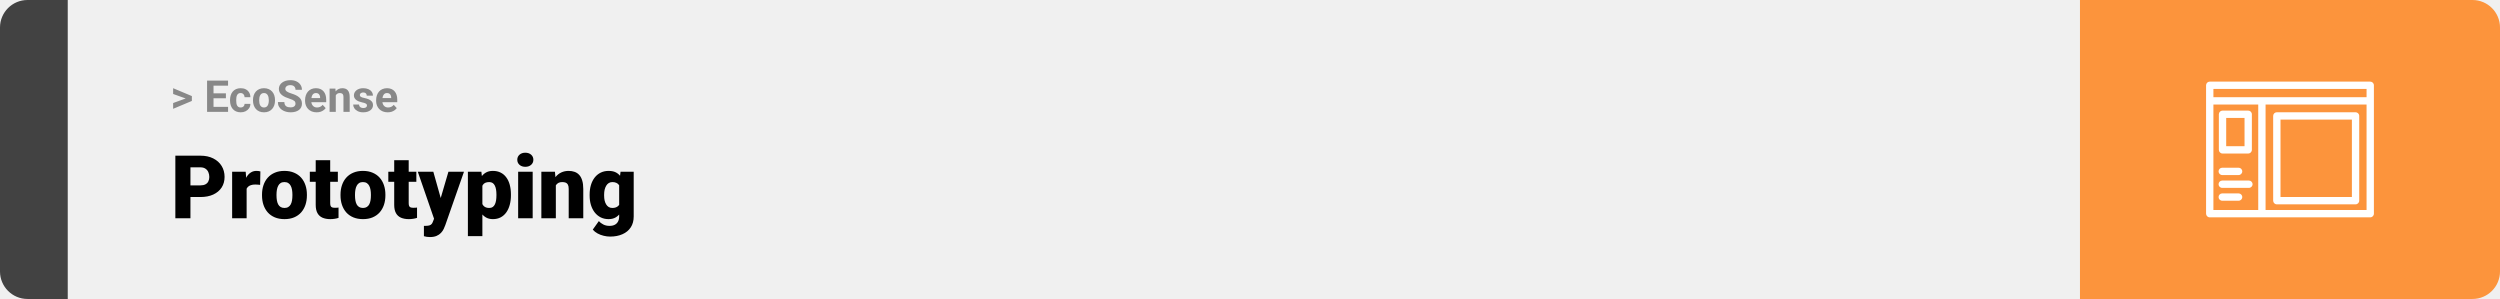
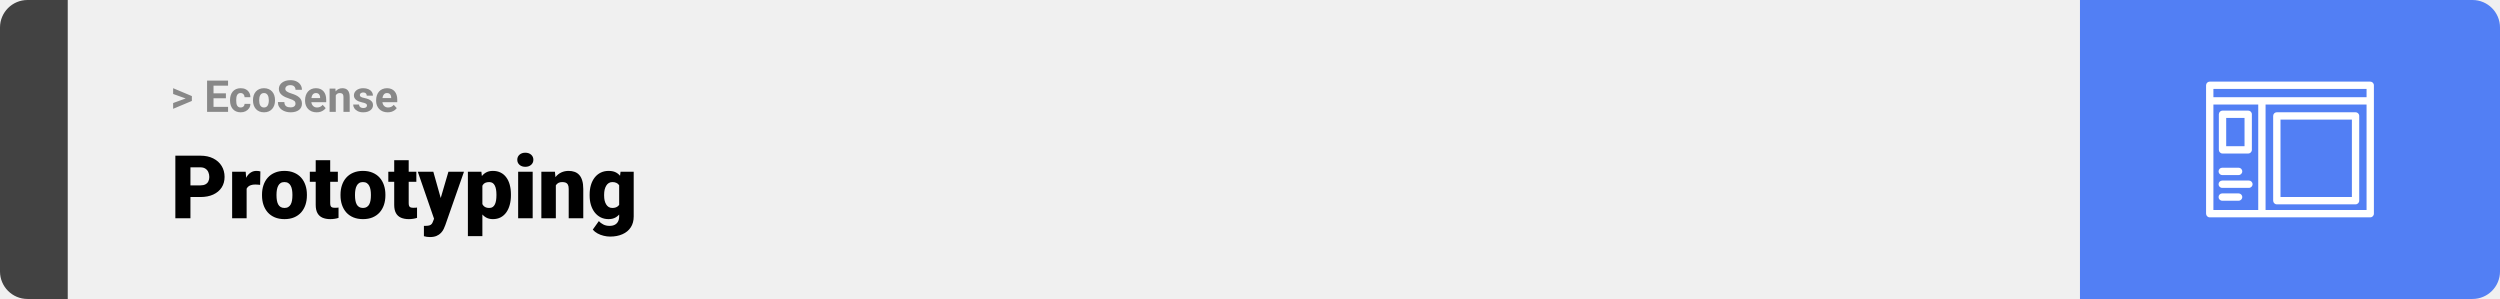
<svg xmlns="http://www.w3.org/2000/svg" width="1363" height="163" viewBox="0 0 1363 163" fill="none">
-   <path d="M0 15C0 6.716 6.716 0 15 0H37V163H15C6.716 163 0 156.284 0 148V15Z" fill="#424242" />
-   <rect width="1097" height="163" transform="translate(37)" fill="#F0F0F0" />
-   <path d="M101.906 53.922L94.394 51.238V48.086L104.602 52.375V54.637L101.906 53.922ZM94.394 56.172L101.918 53.43L104.602 52.785V55.035L94.394 59.324V56.172ZM124.348 58.258V61H115.266V58.258H124.348ZM116.414 43.938V61H112.898V43.938H116.414ZM123.164 50.887V53.559H115.266V50.887H123.164ZM124.336 43.938V46.691H115.266V43.938H124.336ZM131.191 58.598C131.605 58.598 131.973 58.52 132.293 58.363C132.613 58.199 132.863 57.973 133.043 57.684C133.23 57.387 133.328 57.039 133.336 56.641H136.512C136.504 57.531 136.266 58.324 135.797 59.02C135.328 59.707 134.699 60.25 133.91 60.648C133.121 61.039 132.238 61.234 131.262 61.234C130.277 61.234 129.418 61.07 128.684 60.742C127.957 60.414 127.352 59.961 126.867 59.383C126.383 58.797 126.02 58.117 125.777 57.344C125.535 56.562 125.414 55.727 125.414 54.836V54.496C125.414 53.598 125.535 52.762 125.777 51.988C126.02 51.207 126.383 50.527 126.867 49.949C127.352 49.363 127.957 48.906 128.684 48.578C129.41 48.25 130.262 48.086 131.238 48.086C132.277 48.086 133.188 48.285 133.969 48.684C134.758 49.082 135.375 49.652 135.82 50.395C136.273 51.129 136.504 52 136.512 53.008H133.336C133.328 52.586 133.238 52.203 133.066 51.859C132.902 51.516 132.66 51.242 132.34 51.039C132.027 50.828 131.641 50.723 131.18 50.723C130.688 50.723 130.285 50.828 129.973 51.039C129.66 51.242 129.418 51.523 129.246 51.883C129.074 52.234 128.953 52.637 128.883 53.09C128.82 53.535 128.789 54.004 128.789 54.496V54.836C128.789 55.328 128.82 55.801 128.883 56.254C128.945 56.707 129.062 57.109 129.234 57.461C129.414 57.812 129.66 58.09 129.973 58.293C130.285 58.496 130.691 58.598 131.191 58.598ZM137.93 54.789V54.543C137.93 53.613 138.062 52.758 138.328 51.977C138.594 51.188 138.98 50.504 139.488 49.926C139.996 49.348 140.621 48.898 141.363 48.578C142.105 48.25 142.957 48.086 143.918 48.086C144.879 48.086 145.734 48.25 146.484 48.578C147.234 48.898 147.863 49.348 148.371 49.926C148.887 50.504 149.277 51.188 149.543 51.977C149.809 52.758 149.941 53.613 149.941 54.543V54.789C149.941 55.711 149.809 56.566 149.543 57.355C149.277 58.137 148.887 58.82 148.371 59.406C147.863 59.984 147.238 60.434 146.496 60.754C145.754 61.074 144.902 61.234 143.941 61.234C142.98 61.234 142.125 61.074 141.375 60.754C140.633 60.434 140.004 59.984 139.488 59.406C138.98 58.82 138.594 58.137 138.328 57.355C138.062 56.566 137.93 55.711 137.93 54.789ZM141.305 54.543V54.789C141.305 55.32 141.352 55.816 141.445 56.277C141.539 56.738 141.688 57.145 141.891 57.496C142.102 57.84 142.375 58.109 142.711 58.305C143.047 58.5 143.457 58.598 143.941 58.598C144.41 58.598 144.812 58.5 145.148 58.305C145.484 58.109 145.754 57.84 145.957 57.496C146.16 57.145 146.309 56.738 146.402 56.277C146.504 55.816 146.555 55.32 146.555 54.789V54.543C146.555 54.027 146.504 53.543 146.402 53.09C146.309 52.629 146.156 52.223 145.945 51.871C145.742 51.512 145.473 51.23 145.137 51.027C144.801 50.824 144.395 50.723 143.918 50.723C143.441 50.723 143.035 50.824 142.699 51.027C142.371 51.23 142.102 51.512 141.891 51.871C141.688 52.223 141.539 52.629 141.445 53.09C141.352 53.543 141.305 54.027 141.305 54.543ZM161.109 56.535C161.109 56.23 161.062 55.957 160.969 55.715C160.883 55.465 160.719 55.238 160.477 55.035C160.234 54.824 159.895 54.617 159.457 54.414C159.02 54.211 158.453 54 157.758 53.781C156.984 53.531 156.25 53.25 155.555 52.938C154.867 52.625 154.258 52.262 153.727 51.848C153.203 51.426 152.789 50.938 152.484 50.383C152.188 49.828 152.039 49.184 152.039 48.449C152.039 47.738 152.195 47.094 152.508 46.516C152.82 45.93 153.258 45.43 153.82 45.016C154.383 44.594 155.047 44.27 155.812 44.043C156.586 43.816 157.434 43.703 158.355 43.703C159.613 43.703 160.711 43.93 161.648 44.383C162.586 44.836 163.312 45.457 163.828 46.246C164.352 47.035 164.613 47.938 164.613 48.953H161.121C161.121 48.453 161.016 48.016 160.805 47.641C160.602 47.258 160.289 46.957 159.867 46.738C159.453 46.52 158.93 46.41 158.297 46.41C157.688 46.41 157.18 46.504 156.773 46.691C156.367 46.871 156.062 47.117 155.859 47.43C155.656 47.734 155.555 48.078 155.555 48.461C155.555 48.75 155.625 49.012 155.766 49.246C155.914 49.48 156.133 49.699 156.422 49.902C156.711 50.105 157.066 50.297 157.488 50.477C157.91 50.656 158.398 50.832 158.953 51.004C159.883 51.285 160.699 51.602 161.402 51.953C162.113 52.305 162.707 52.699 163.184 53.137C163.66 53.574 164.02 54.07 164.262 54.625C164.504 55.18 164.625 55.809 164.625 56.512C164.625 57.254 164.48 57.918 164.191 58.504C163.902 59.09 163.484 59.586 162.938 59.992C162.391 60.398 161.738 60.707 160.98 60.918C160.223 61.129 159.375 61.234 158.438 61.234C157.594 61.234 156.762 61.125 155.941 60.906C155.121 60.68 154.375 60.34 153.703 59.887C153.039 59.434 152.508 58.855 152.109 58.152C151.711 57.449 151.512 56.617 151.512 55.656H155.039C155.039 56.188 155.121 56.637 155.285 57.004C155.449 57.371 155.68 57.668 155.977 57.895C156.281 58.121 156.641 58.285 157.055 58.387C157.477 58.488 157.938 58.539 158.438 58.539C159.047 58.539 159.547 58.453 159.938 58.281C160.336 58.109 160.629 57.871 160.816 57.566C161.012 57.262 161.109 56.918 161.109 56.535ZM172.641 61.234C171.656 61.234 170.773 61.078 169.992 60.766C169.211 60.445 168.547 60.004 168 59.441C167.461 58.879 167.047 58.227 166.758 57.484C166.469 56.734 166.324 55.938 166.324 55.094V54.625C166.324 53.664 166.461 52.785 166.734 51.988C167.008 51.191 167.398 50.5 167.906 49.914C168.422 49.328 169.047 48.879 169.781 48.566C170.516 48.246 171.344 48.086 172.266 48.086C173.164 48.086 173.961 48.234 174.656 48.531C175.352 48.828 175.934 49.25 176.402 49.797C176.879 50.344 177.238 51 177.48 51.766C177.723 52.523 177.844 53.367 177.844 54.297V55.703H167.766V53.453H174.527V53.195C174.527 52.727 174.441 52.309 174.27 51.941C174.105 51.566 173.855 51.27 173.52 51.051C173.184 50.832 172.754 50.723 172.23 50.723C171.785 50.723 171.402 50.82 171.082 51.016C170.762 51.211 170.5 51.484 170.297 51.836C170.102 52.188 169.953 52.602 169.852 53.078C169.758 53.547 169.711 54.062 169.711 54.625V55.094C169.711 55.602 169.781 56.07 169.922 56.5C170.07 56.93 170.277 57.301 170.543 57.613C170.816 57.926 171.145 58.168 171.527 58.34C171.918 58.512 172.359 58.598 172.852 58.598C173.461 58.598 174.027 58.48 174.551 58.246C175.082 58.004 175.539 57.641 175.922 57.156L177.562 58.938C177.297 59.32 176.934 59.688 176.473 60.039C176.02 60.391 175.473 60.68 174.832 60.906C174.191 61.125 173.461 61.234 172.641 61.234ZM183.07 51.027V61H179.695V48.32H182.859L183.07 51.027ZM182.578 54.215H181.664C181.664 53.277 181.785 52.434 182.027 51.684C182.27 50.926 182.609 50.281 183.047 49.75C183.484 49.211 184.004 48.801 184.605 48.52C185.215 48.23 185.895 48.086 186.645 48.086C187.238 48.086 187.781 48.172 188.273 48.344C188.766 48.516 189.188 48.789 189.539 49.164C189.898 49.539 190.172 50.035 190.359 50.652C190.555 51.27 190.652 52.023 190.652 52.914V61H187.254V52.902C187.254 52.34 187.176 51.902 187.02 51.59C186.863 51.277 186.633 51.059 186.328 50.934C186.031 50.801 185.664 50.734 185.227 50.734C184.773 50.734 184.379 50.824 184.043 51.004C183.715 51.184 183.441 51.434 183.223 51.754C183.012 52.066 182.852 52.434 182.742 52.855C182.633 53.277 182.578 53.73 182.578 54.215ZM200.074 57.496C200.074 57.254 200.004 57.035 199.863 56.84C199.723 56.645 199.461 56.465 199.078 56.301C198.703 56.129 198.16 55.973 197.449 55.832C196.809 55.691 196.211 55.516 195.656 55.305C195.109 55.086 194.633 54.824 194.227 54.52C193.828 54.215 193.516 53.855 193.289 53.441C193.062 53.02 192.949 52.539 192.949 52C192.949 51.469 193.062 50.969 193.289 50.5C193.523 50.031 193.855 49.617 194.285 49.258C194.723 48.891 195.254 48.605 195.879 48.402C196.512 48.191 197.223 48.086 198.012 48.086C199.113 48.086 200.059 48.262 200.848 48.613C201.645 48.965 202.254 49.449 202.676 50.066C203.105 50.676 203.32 51.371 203.32 52.152H199.945C199.945 51.824 199.875 51.531 199.734 51.273C199.602 51.008 199.391 50.801 199.102 50.652C198.82 50.496 198.453 50.418 198 50.418C197.625 50.418 197.301 50.484 197.027 50.617C196.754 50.742 196.543 50.914 196.395 51.133C196.254 51.344 196.184 51.578 196.184 51.836C196.184 52.031 196.223 52.207 196.301 52.363C196.387 52.512 196.523 52.648 196.711 52.773C196.898 52.898 197.141 53.016 197.438 53.125C197.742 53.227 198.117 53.32 198.562 53.406C199.477 53.594 200.293 53.84 201.012 54.145C201.73 54.441 202.301 54.848 202.723 55.363C203.145 55.871 203.355 56.539 203.355 57.367C203.355 57.93 203.23 58.445 202.98 58.914C202.73 59.383 202.371 59.793 201.902 60.145C201.434 60.488 200.871 60.758 200.215 60.953C199.566 61.141 198.836 61.234 198.023 61.234C196.844 61.234 195.844 61.023 195.023 60.602C194.211 60.18 193.594 59.645 193.172 58.996C192.758 58.34 192.551 57.668 192.551 56.98H195.75C195.766 57.441 195.883 57.812 196.102 58.094C196.328 58.375 196.613 58.578 196.957 58.703C197.309 58.828 197.688 58.891 198.094 58.891C198.531 58.891 198.895 58.832 199.184 58.715C199.473 58.59 199.691 58.426 199.84 58.223C199.996 58.012 200.074 57.77 200.074 57.496ZM211.383 61.234C210.398 61.234 209.516 61.078 208.734 60.766C207.953 60.445 207.289 60.004 206.742 59.441C206.203 58.879 205.789 58.227 205.5 57.484C205.211 56.734 205.066 55.938 205.066 55.094V54.625C205.066 53.664 205.203 52.785 205.477 51.988C205.75 51.191 206.141 50.5 206.648 49.914C207.164 49.328 207.789 48.879 208.523 48.566C209.258 48.246 210.086 48.086 211.008 48.086C211.906 48.086 212.703 48.234 213.398 48.531C214.094 48.828 214.676 49.25 215.145 49.797C215.621 50.344 215.98 51 216.223 51.766C216.465 52.523 216.586 53.367 216.586 54.297V55.703H206.508V53.453H213.27V53.195C213.27 52.727 213.184 52.309 213.012 51.941C212.848 51.566 212.598 51.27 212.262 51.051C211.926 50.832 211.496 50.723 210.973 50.723C210.527 50.723 210.145 50.82 209.824 51.016C209.504 51.211 209.242 51.484 209.039 51.836C208.844 52.188 208.695 52.602 208.594 53.078C208.5 53.547 208.453 54.062 208.453 54.625V55.094C208.453 55.602 208.523 56.07 208.664 56.5C208.812 56.93 209.02 57.301 209.285 57.613C209.559 57.926 209.887 58.168 210.27 58.34C210.66 58.512 211.102 58.598 211.594 58.598C212.203 58.598 212.77 58.48 213.293 58.246C213.824 58.004 214.281 57.641 214.664 57.156L216.305 58.938C216.039 59.32 215.676 59.688 215.215 60.039C214.762 60.391 214.215 60.68 213.574 60.906C212.934 61.125 212.203 61.234 211.383 61.234Z" fill="#888888" />
-   <path d="M109.219 107.422H100.734V101.07H109.219C110.375 101.07 111.312 100.875 112.031 100.484C112.75 100.094 113.273 99.555 113.602 98.867C113.945 98.164 114.117 97.375 114.117 96.5C114.117 95.562 113.945 94.695 113.602 93.898C113.273 93.102 112.75 92.461 112.031 91.977C111.312 91.477 110.375 91.227 109.219 91.227H103.828V119H95.602V84.875H109.219C111.953 84.875 114.305 85.375 116.273 86.375C118.258 87.375 119.781 88.75 120.844 90.5C121.906 92.234 122.438 94.219 122.438 96.453C122.438 98.656 121.906 100.578 120.844 102.219C119.781 103.859 118.258 105.141 116.273 106.062C114.305 106.969 111.953 107.422 109.219 107.422ZM134.461 99.922V119H126.562V93.641H133.945L134.461 99.922ZM141.961 93.453L141.82 100.789C141.508 100.758 141.086 100.719 140.555 100.672C140.023 100.625 139.578 100.602 139.219 100.602C138.297 100.602 137.5 100.711 136.828 100.93C136.172 101.133 135.625 101.445 135.188 101.867C134.766 102.273 134.453 102.789 134.25 103.414C134.062 104.039 133.977 104.766 133.992 105.594L132.562 104.656C132.562 102.953 132.727 101.406 133.055 100.016C133.398 98.609 133.883 97.398 134.508 96.383C135.133 95.352 135.891 94.562 136.781 94.016C137.672 93.453 138.672 93.172 139.781 93.172C140.172 93.172 140.555 93.195 140.93 93.242C141.32 93.289 141.664 93.359 141.961 93.453ZM142.852 106.578V106.086C142.852 104.227 143.117 102.516 143.648 100.953C144.18 99.375 144.961 98.008 145.992 96.852C147.023 95.695 148.297 94.797 149.812 94.156C151.328 93.5 153.078 93.172 155.062 93.172C157.062 93.172 158.82 93.5 160.336 94.156C161.867 94.797 163.148 95.695 164.18 96.852C165.211 98.008 165.992 99.375 166.523 100.953C167.055 102.516 167.32 104.227 167.32 106.086V106.578C167.32 108.422 167.055 110.133 166.523 111.711C165.992 113.273 165.211 114.641 164.18 115.812C163.148 116.969 161.875 117.867 160.359 118.508C158.844 119.148 157.094 119.469 155.109 119.469C153.125 119.469 151.367 119.148 149.836 118.508C148.305 117.867 147.023 116.969 145.992 115.812C144.961 114.641 144.18 113.273 143.648 111.711C143.117 110.133 142.852 108.422 142.852 106.578ZM150.75 106.086V106.578C150.75 107.531 150.82 108.422 150.961 109.25C151.102 110.078 151.336 110.805 151.664 111.43C151.992 112.039 152.438 112.516 153 112.859C153.562 113.203 154.266 113.375 155.109 113.375C155.938 113.375 156.625 113.203 157.172 112.859C157.734 112.516 158.18 112.039 158.508 111.43C158.836 110.805 159.07 110.078 159.211 109.25C159.352 108.422 159.422 107.531 159.422 106.578V106.086C159.422 105.164 159.352 104.297 159.211 103.484C159.07 102.656 158.836 101.93 158.508 101.305C158.18 100.664 157.734 100.164 157.172 99.805C156.609 99.445 155.906 99.266 155.062 99.266C154.234 99.266 153.539 99.445 152.977 99.805C152.43 100.164 151.992 100.664 151.664 101.305C151.336 101.93 151.102 102.656 150.961 103.484C150.82 104.297 150.75 105.164 150.75 106.086ZM184.195 93.641V99.125H168.914V93.641H184.195ZM172.125 87.336H180.023V110.727C180.023 111.398 180.102 111.922 180.258 112.297C180.414 112.656 180.68 112.914 181.055 113.07C181.445 113.211 181.961 113.281 182.602 113.281C183.055 113.281 183.43 113.273 183.727 113.258C184.023 113.227 184.305 113.188 184.57 113.141V118.789C183.898 119.008 183.195 119.172 182.461 119.281C181.727 119.406 180.945 119.469 180.117 119.469C178.43 119.469 176.984 119.203 175.781 118.672C174.594 118.141 173.688 117.305 173.062 116.164C172.438 115.023 172.125 113.539 172.125 111.711V87.336ZM185.648 106.578V106.086C185.648 104.227 185.914 102.516 186.445 100.953C186.977 99.375 187.758 98.008 188.789 96.852C189.82 95.695 191.094 94.797 192.609 94.156C194.125 93.5 195.875 93.172 197.859 93.172C199.859 93.172 201.617 93.5 203.133 94.156C204.664 94.797 205.945 95.695 206.977 96.852C208.008 98.008 208.789 99.375 209.32 100.953C209.852 102.516 210.117 104.227 210.117 106.086V106.578C210.117 108.422 209.852 110.133 209.32 111.711C208.789 113.273 208.008 114.641 206.977 115.812C205.945 116.969 204.672 117.867 203.156 118.508C201.641 119.148 199.891 119.469 197.906 119.469C195.922 119.469 194.164 119.148 192.633 118.508C191.102 117.867 189.82 116.969 188.789 115.812C187.758 114.641 186.977 113.273 186.445 111.711C185.914 110.133 185.648 108.422 185.648 106.578ZM193.547 106.086V106.578C193.547 107.531 193.617 108.422 193.758 109.25C193.898 110.078 194.133 110.805 194.461 111.43C194.789 112.039 195.234 112.516 195.797 112.859C196.359 113.203 197.062 113.375 197.906 113.375C198.734 113.375 199.422 113.203 199.969 112.859C200.531 112.516 200.977 112.039 201.305 111.43C201.633 110.805 201.867 110.078 202.008 109.25C202.148 108.422 202.219 107.531 202.219 106.578V106.086C202.219 105.164 202.148 104.297 202.008 103.484C201.867 102.656 201.633 101.93 201.305 101.305C200.977 100.664 200.531 100.164 199.969 99.805C199.406 99.445 198.703 99.266 197.859 99.266C197.031 99.266 196.336 99.445 195.773 99.805C195.227 100.164 194.789 100.664 194.461 101.305C194.133 101.93 193.898 102.656 193.758 103.484C193.617 104.297 193.547 105.164 193.547 106.086ZM226.992 93.641V99.125H211.711V93.641H226.992ZM214.922 87.336H222.82V110.727C222.82 111.398 222.898 111.922 223.055 112.297C223.211 112.656 223.477 112.914 223.852 113.07C224.242 113.211 224.758 113.281 225.398 113.281C225.852 113.281 226.227 113.273 226.523 113.258C226.82 113.227 227.102 113.188 227.367 113.141V118.789C226.695 119.008 225.992 119.172 225.258 119.281C224.523 119.406 223.742 119.469 222.914 119.469C221.227 119.469 219.781 119.203 218.578 118.672C217.391 118.141 216.484 117.305 215.859 116.164C215.234 115.023 214.922 113.539 214.922 111.711V87.336ZM237.914 116.023L244.477 93.641H252.961L242.766 122.773C242.547 123.414 242.258 124.102 241.898 124.836C241.539 125.586 241.047 126.297 240.422 126.969C239.797 127.641 238.992 128.188 238.008 128.609C237.039 129.031 235.836 129.242 234.398 129.242C233.633 129.242 233.07 129.203 232.711 129.125C232.367 129.062 231.836 128.945 231.117 128.773V123.125C231.32 123.125 231.492 123.125 231.633 123.125C231.789 123.125 231.961 123.125 232.148 123.125C232.992 123.125 233.664 123.039 234.164 122.867C234.68 122.695 235.07 122.445 235.336 122.117C235.617 121.789 235.836 121.391 235.992 120.922L237.914 116.023ZM236.25 93.641L241.242 111.383L242.109 119.75H236.812L227.789 93.641H236.25ZM262.992 98.516V128.75H255.094V93.641H262.453L262.992 98.516ZM278.555 106.016V106.508C278.555 108.352 278.344 110.062 277.922 111.641C277.5 113.219 276.875 114.594 276.047 115.766C275.219 116.938 274.188 117.852 272.953 118.508C271.734 119.148 270.32 119.469 268.711 119.469C267.195 119.469 265.891 119.133 264.797 118.461C263.703 117.789 262.789 116.859 262.055 115.672C261.32 114.484 260.727 113.125 260.273 111.594C259.82 110.062 259.461 108.445 259.195 106.742V106.109C259.461 104.281 259.82 102.586 260.273 101.023C260.727 99.445 261.32 98.07 262.055 96.898C262.789 95.727 263.695 94.812 264.773 94.156C265.867 93.5 267.172 93.172 268.688 93.172C270.297 93.172 271.711 93.477 272.93 94.086C274.164 94.695 275.195 95.57 276.023 96.711C276.867 97.836 277.5 99.188 277.922 100.766C278.344 102.344 278.555 104.094 278.555 106.016ZM270.656 106.508V106.016C270.656 105.031 270.586 104.133 270.445 103.32C270.305 102.492 270.078 101.773 269.766 101.164C269.469 100.555 269.07 100.086 268.57 99.758C268.07 99.43 267.453 99.266 266.719 99.266C265.875 99.266 265.164 99.398 264.586 99.664C264.023 99.914 263.57 100.305 263.227 100.836C262.898 101.352 262.664 102 262.523 102.781C262.398 103.547 262.344 104.445 262.359 105.477V107.398C262.328 108.586 262.445 109.633 262.711 110.539C262.977 111.43 263.438 112.125 264.094 112.625C264.75 113.125 265.641 113.375 266.766 113.375C267.516 113.375 268.141 113.203 268.641 112.859C269.141 112.5 269.539 112.008 269.836 111.383C270.133 110.742 270.344 110.008 270.469 109.18C270.594 108.352 270.656 107.461 270.656 106.508ZM290.414 93.641V119H282.492V93.641H290.414ZM282.023 87.102C282.023 85.977 282.43 85.055 283.242 84.336C284.055 83.617 285.109 83.258 286.406 83.258C287.703 83.258 288.758 83.617 289.57 84.336C290.383 85.055 290.789 85.977 290.789 87.102C290.789 88.227 290.383 89.148 289.57 89.867C288.758 90.586 287.703 90.945 286.406 90.945C285.109 90.945 284.055 90.586 283.242 89.867C282.43 89.148 282.023 88.227 282.023 87.102ZM303.047 99.055V119H295.148V93.641H302.555L303.047 99.055ZM302.109 105.453L300.258 105.5C300.258 103.562 300.492 101.836 300.961 100.32C301.43 98.789 302.094 97.492 302.953 96.43C303.812 95.367 304.836 94.562 306.023 94.016C307.227 93.453 308.562 93.172 310.031 93.172C311.203 93.172 312.273 93.344 313.242 93.688C314.227 94.031 315.07 94.586 315.773 95.352C316.492 96.117 317.039 97.133 317.414 98.398C317.805 99.648 318 101.195 318 103.039V119H310.055V103.016C310.055 102 309.914 101.227 309.633 100.695C309.352 100.148 308.945 99.773 308.414 99.57C307.883 99.367 307.234 99.266 306.469 99.266C305.656 99.266 304.969 99.422 304.406 99.734C303.844 100.047 303.391 100.484 303.047 101.047C302.719 101.594 302.477 102.242 302.32 102.992C302.18 103.742 302.109 104.562 302.109 105.453ZM338.32 93.641H345.492V118.016C345.492 120.359 344.953 122.344 343.875 123.969C342.797 125.609 341.289 126.852 339.352 127.695C337.43 128.555 335.18 128.984 332.602 128.984C331.461 128.984 330.297 128.836 329.109 128.539C327.922 128.258 326.812 127.836 325.781 127.273C324.75 126.711 323.883 126.016 323.18 125.188L326.484 120.547C327.125 121.266 327.93 121.875 328.898 122.375C329.867 122.891 331.008 123.148 332.32 123.148C333.461 123.148 334.414 122.945 335.18 122.539C335.961 122.133 336.555 121.539 336.961 120.758C337.367 119.992 337.57 119.062 337.57 117.969V99.641L338.32 93.641ZM321.469 106.625V106.133C321.469 104.211 321.703 102.461 322.172 100.883C322.656 99.289 323.344 97.922 324.234 96.781C325.141 95.625 326.234 94.734 327.516 94.109C328.797 93.484 330.242 93.172 331.852 93.172C333.586 93.172 335.008 93.508 336.117 94.18C337.242 94.836 338.141 95.758 338.812 96.945C339.5 98.133 340.031 99.523 340.406 101.117C340.797 102.695 341.125 104.398 341.391 106.227V106.812C341.125 108.531 340.758 110.156 340.289 111.688C339.836 113.203 339.242 114.547 338.508 115.719C337.773 116.891 336.852 117.812 335.742 118.484C334.648 119.141 333.336 119.469 331.805 119.469C330.211 119.469 328.773 119.148 327.492 118.508C326.227 117.867 325.141 116.969 324.234 115.812C323.344 114.656 322.656 113.297 322.172 111.734C321.703 110.172 321.469 108.469 321.469 106.625ZM329.367 106.133V106.625C329.367 107.578 329.453 108.461 329.625 109.273C329.812 110.086 330.094 110.805 330.469 111.43C330.844 112.039 331.305 112.516 331.852 112.859C332.414 113.203 333.07 113.375 333.82 113.375C334.961 113.375 335.883 113.133 336.586 112.648C337.289 112.164 337.797 111.477 338.109 110.586C338.422 109.695 338.555 108.648 338.508 107.445V105.594C338.539 104.562 338.469 103.656 338.297 102.875C338.125 102.078 337.852 101.414 337.477 100.883C337.117 100.352 336.633 99.953 336.023 99.688C335.43 99.406 334.711 99.266 333.867 99.266C333.133 99.266 332.484 99.438 331.922 99.781C331.359 100.125 330.891 100.609 330.516 101.234C330.141 101.844 329.852 102.57 329.648 103.414C329.461 104.242 329.367 105.148 329.367 106.133Z" fill="black" />
-   <path d="M1134 0H1348C1356.28 0 1363 6.716 1363 15V148C1363 156.284 1356.28 163 1348 163H1134V0Z" fill="#FC943C" />
-   <path fill-rule="evenodd" clip-rule="evenodd" d="M1202.75 46.502C1202.75 45.397 1203.65 44.502 1204.75 44.502H1292.25C1293.35 44.502 1294.25 45.397 1294.25 46.502V116.498C1294.25 117.603 1293.35 118.498 1292.25 118.498H1204.75C1203.65 118.498 1202.75 117.603 1202.75 116.498V46.502ZM1206.75 48.502V52.996H1290.25V48.502H1206.75ZM1290.25 56.996H1235.19V114.498H1290.25V56.996ZM1231.19 114.498V56.996H1206.75V114.498H1231.19Z" fill="white" />
-   <path fill-rule="evenodd" clip-rule="evenodd" d="M1209.72 62.302C1209.72 61.198 1210.62 60.302 1211.72 60.302H1225.72C1226.83 60.302 1227.72 61.198 1227.72 62.302V81.697C1227.72 82.802 1226.83 83.697 1225.72 83.697H1211.72C1210.62 83.697 1209.72 82.802 1209.72 81.697V62.302ZM1213.72 64.302V79.697H1223.72V64.302H1213.72ZM1239.33 63.198C1239.33 62.094 1240.22 61.198 1241.33 61.198H1284.25C1285.36 61.198 1286.25 62.094 1286.25 63.198V109.407C1286.25 110.511 1285.36 111.407 1284.25 111.407H1241.33C1240.22 111.407 1239.33 110.511 1239.33 109.407V63.198ZM1243.33 65.198V107.407H1282.25V65.198H1243.33ZM1209.56 93.438C1209.56 92.334 1210.46 91.438 1211.56 91.438H1220.48C1221.59 91.438 1222.48 92.334 1222.48 93.438C1222.48 94.543 1221.59 95.438 1220.48 95.438H1211.56C1210.46 95.438 1209.56 94.543 1209.56 93.438ZM1209.56 100.438C1209.56 99.334 1210.46 98.438 1211.56 98.438H1226.1C1227.21 98.438 1228.1 99.334 1228.1 100.438C1228.1 101.543 1227.21 102.438 1226.1 102.438H1211.56C1210.46 102.438 1209.56 101.543 1209.56 100.438ZM1209.56 107.438C1209.56 106.334 1210.46 105.438 1211.56 105.438H1220.48C1221.59 105.438 1222.48 106.334 1222.48 107.438C1222.48 108.543 1221.59 109.438 1220.48 109.438H1211.56C1210.46 109.438 1209.56 108.543 1209.56 107.438Z" fill="white" />
+   <g clip-path="url(#clip0_151_303)">
+     <path d="M0 15C0 6.716 6.716 0 15 0H37V163H15C6.716 163 0 156.284 0 148V15Z" fill="#424242" />
+     <path d="M1134 0H37V163H1134V0Z" fill="#F0F0F0" />
+     <path d="M101.906 53.922L94.394 51.238V48.086L104.602 52.375V54.637L101.906 53.922ZM94.394 56.172L101.918 53.43L104.602 52.785V55.035L94.394 59.324V56.172ZM124.348 58.258V61H115.266V58.258H124.348ZM116.414 43.938V61H112.898V43.938H116.414ZM123.164 50.887V53.559H115.266V50.887H123.164ZM124.336 43.938V46.691H115.266V43.938H124.336ZM131.191 58.598C131.605 58.598 131.973 58.52 132.293 58.363C132.613 58.199 132.863 57.973 133.043 57.684C133.23 57.387 133.328 57.039 133.336 56.641H136.512C136.504 57.531 136.266 58.324 135.797 59.02C135.328 59.707 134.699 60.25 133.91 60.648C133.121 61.039 132.238 61.234 131.262 61.234C130.277 61.234 129.418 61.07 128.684 60.742C127.957 60.414 127.352 59.961 126.867 59.383C126.383 58.797 126.02 58.117 125.777 57.344C125.535 56.562 125.414 55.727 125.414 54.836V54.496C125.414 53.598 125.535 52.762 125.777 51.988C126.02 51.207 126.383 50.527 126.867 49.949C127.352 49.363 127.957 48.906 128.684 48.578C129.41 48.25 130.262 48.086 131.238 48.086C132.277 48.086 133.188 48.285 133.969 48.684C134.758 49.082 135.375 49.652 135.82 50.395C136.273 51.129 136.504 52 136.512 53.008H133.336C133.328 52.586 133.238 52.203 133.066 51.859C132.902 51.516 132.66 51.242 132.34 51.039C132.027 50.828 131.641 50.723 131.18 50.723C130.688 50.723 130.285 50.828 129.973 51.039C129.66 51.242 129.418 51.523 129.246 51.883C129.074 52.234 128.953 52.637 128.883 53.09C128.82 53.535 128.789 54.004 128.789 54.496V54.836C128.789 55.328 128.82 55.801 128.883 56.254C128.945 56.707 129.062 57.109 129.234 57.461C129.414 57.812 129.66 58.09 129.973 58.293C130.285 58.496 130.691 58.598 131.191 58.598ZM137.93 54.789V54.543C137.93 53.613 138.062 52.758 138.328 51.977C138.594 51.188 138.98 50.504 139.488 49.926C139.996 49.348 140.621 48.898 141.363 48.578C142.105 48.25 142.957 48.086 143.918 48.086C144.879 48.086 145.734 48.25 146.484 48.578C147.234 48.898 147.863 49.348 148.371 49.926C148.887 50.504 149.277 51.188 149.543 51.977C149.809 52.758 149.941 53.613 149.941 54.543V54.789C149.941 55.711 149.809 56.566 149.543 57.355C149.277 58.137 148.887 58.82 148.371 59.406C147.863 59.984 147.238 60.434 146.496 60.754C145.754 61.074 144.902 61.234 143.941 61.234C142.98 61.234 142.125 61.074 141.375 60.754C140.633 60.434 140.004 59.984 139.488 59.406C138.98 58.82 138.594 58.137 138.328 57.355C138.062 56.566 137.93 55.711 137.93 54.789ZM141.305 54.543V54.789C141.305 55.32 141.352 55.816 141.445 56.277C141.539 56.738 141.688 57.145 141.891 57.496C142.102 57.84 142.375 58.109 142.711 58.305C143.047 58.5 143.457 58.598 143.941 58.598C144.41 58.598 144.812 58.5 145.148 58.305C145.484 58.109 145.754 57.84 145.957 57.496C146.16 57.145 146.309 56.738 146.402 56.277C146.504 55.816 146.555 55.32 146.555 54.789V54.543C146.555 54.027 146.504 53.543 146.402 53.09C146.309 52.629 146.156 52.223 145.945 51.871C145.742 51.512 145.473 51.23 145.137 51.027C144.801 50.824 144.395 50.723 143.918 50.723C143.441 50.723 143.035 50.824 142.699 51.027C142.371 51.23 142.102 51.512 141.891 51.871C141.688 52.223 141.539 52.629 141.445 53.09C141.352 53.543 141.305 54.027 141.305 54.543ZM161.109 56.535C161.109 56.23 161.062 55.957 160.969 55.715C160.883 55.465 160.719 55.238 160.477 55.035C160.234 54.824 159.895 54.617 159.457 54.414C159.02 54.211 158.453 54 157.758 53.781C156.984 53.531 156.25 53.25 155.555 52.938C154.867 52.625 154.258 52.262 153.727 51.848C153.203 51.426 152.789 50.938 152.484 50.383C152.188 49.828 152.039 49.184 152.039 48.449C152.039 47.738 152.195 47.094 152.508 46.516C152.82 45.93 153.258 45.43 153.82 45.016C154.383 44.594 155.047 44.27 155.812 44.043C156.586 43.816 157.434 43.703 158.355 43.703C159.613 43.703 160.711 43.93 161.648 44.383C162.586 44.836 163.312 45.457 163.828 46.246C164.352 47.035 164.613 47.938 164.613 48.953H161.121C161.121 48.453 161.016 48.016 160.805 47.641C160.602 47.258 160.289 46.957 159.867 46.738C159.453 46.52 158.93 46.41 158.297 46.41C157.688 46.41 157.18 46.504 156.773 46.691C156.367 46.871 156.062 47.117 155.859 47.43C155.656 47.734 155.555 48.078 155.555 48.461C155.555 48.75 155.625 49.012 155.766 49.246C155.914 49.48 156.133 49.699 156.422 49.902C156.711 50.105 157.066 50.297 157.488 50.477C157.91 50.656 158.398 50.832 158.953 51.004C159.883 51.285 160.699 51.602 161.402 51.953C162.113 52.305 162.707 52.699 163.184 53.137C163.66 53.574 164.02 54.07 164.262 54.625C164.504 55.18 164.625 55.809 164.625 56.512C164.625 57.254 164.48 57.918 164.191 58.504C163.902 59.09 163.484 59.586 162.938 59.992C162.391 60.398 161.738 60.707 160.98 60.918C160.223 61.129 159.375 61.234 158.438 61.234C157.594 61.234 156.762 61.125 155.941 60.906C155.121 60.68 154.375 60.34 153.703 59.887C153.039 59.434 152.508 58.855 152.109 58.152C151.711 57.449 151.512 56.617 151.512 55.656H155.039C155.039 56.188 155.121 56.637 155.285 57.004C155.449 57.371 155.68 57.668 155.977 57.895C156.281 58.121 156.641 58.285 157.055 58.387C157.477 58.488 157.938 58.539 158.438 58.539C159.047 58.539 159.547 58.453 159.938 58.281C160.336 58.109 160.629 57.871 160.816 57.566C161.012 57.262 161.109 56.918 161.109 56.535ZM172.641 61.234C171.656 61.234 170.773 61.078 169.992 60.766C169.211 60.445 168.547 60.004 168 59.441C167.461 58.879 167.047 58.227 166.758 57.484C166.469 56.734 166.324 55.938 166.324 55.094V54.625C166.324 53.664 166.461 52.785 166.734 51.988C167.008 51.191 167.398 50.5 167.906 49.914C168.422 49.328 169.047 48.879 169.781 48.566C170.516 48.246 171.344 48.086 172.266 48.086C173.164 48.086 173.961 48.234 174.656 48.531C175.352 48.828 175.934 49.25 176.402 49.797C176.879 50.344 177.238 51 177.48 51.766C177.723 52.523 177.844 53.367 177.844 54.297V55.703H167.766V53.453H174.527V53.195C174.527 52.727 174.441 52.309 174.27 51.941C174.105 51.566 173.855 51.27 173.52 51.051C173.184 50.832 172.754 50.723 172.23 50.723C171.785 50.723 171.402 50.82 171.082 51.016C170.762 51.211 170.5 51.484 170.297 51.836C170.102 52.188 169.953 52.602 169.852 53.078C169.758 53.547 169.711 54.062 169.711 54.625V55.094C169.711 55.602 169.781 56.07 169.922 56.5C170.07 56.93 170.277 57.301 170.543 57.613C170.816 57.926 171.145 58.168 171.527 58.34C171.918 58.512 172.359 58.598 172.852 58.598C173.461 58.598 174.027 58.48 174.551 58.246C175.082 58.004 175.539 57.641 175.922 57.156L177.562 58.938C177.297 59.32 176.934 59.688 176.473 60.039C176.02 60.391 175.473 60.68 174.832 60.906C174.191 61.125 173.461 61.234 172.641 61.234ZM183.07 51.027V61H179.695V48.32H182.859L183.07 51.027ZM182.578 54.215H181.664C181.664 53.277 181.785 52.434 182.027 51.684C182.27 50.926 182.609 50.281 183.047 49.75C183.484 49.211 184.004 48.801 184.605 48.52C185.215 48.23 185.895 48.086 186.645 48.086C187.238 48.086 187.781 48.172 188.273 48.344C188.766 48.516 189.188 48.789 189.539 49.164C189.898 49.539 190.172 50.035 190.359 50.652C190.555 51.27 190.652 52.023 190.652 52.914V61H187.254V52.902C187.254 52.34 187.176 51.902 187.02 51.59C186.863 51.277 186.633 51.059 186.328 50.934C186.031 50.801 185.664 50.734 185.227 50.734C184.773 50.734 184.379 50.824 184.043 51.004C183.715 51.184 183.441 51.434 183.223 51.754C183.012 52.066 182.852 52.434 182.742 52.855C182.633 53.277 182.578 53.73 182.578 54.215ZM200.074 57.496C200.074 57.254 200.004 57.035 199.863 56.84C199.723 56.645 199.461 56.465 199.078 56.301C198.703 56.129 198.16 55.973 197.449 55.832C196.809 55.691 196.211 55.516 195.656 55.305C195.109 55.086 194.633 54.824 194.227 54.52C193.828 54.215 193.516 53.855 193.289 53.441C193.062 53.02 192.949 52.539 192.949 52C192.949 51.469 193.062 50.969 193.289 50.5C193.523 50.031 193.855 49.617 194.285 49.258C194.723 48.891 195.254 48.605 195.879 48.402C196.512 48.191 197.223 48.086 198.012 48.086C199.113 48.086 200.059 48.262 200.848 48.613C201.645 48.965 202.254 49.449 202.676 50.066C203.105 50.676 203.32 51.371 203.32 52.152H199.945C199.945 51.824 199.875 51.531 199.734 51.273C199.602 51.008 199.391 50.801 199.102 50.652C198.82 50.496 198.453 50.418 198 50.418C197.625 50.418 197.301 50.484 197.027 50.617C196.754 50.742 196.543 50.914 196.395 51.133C196.254 51.344 196.184 51.578 196.184 51.836C196.184 52.031 196.223 52.207 196.301 52.363C196.387 52.512 196.523 52.648 196.711 52.773C196.898 52.898 197.141 53.016 197.438 53.125C197.742 53.227 198.117 53.32 198.562 53.406C199.477 53.594 200.293 53.84 201.012 54.145C201.73 54.441 202.301 54.848 202.723 55.363C203.145 55.871 203.355 56.539 203.355 57.367C203.355 57.93 203.23 58.445 202.98 58.914C202.73 59.383 202.371 59.793 201.902 60.145C201.434 60.488 200.871 60.758 200.215 60.953C199.566 61.141 198.836 61.234 198.023 61.234C196.844 61.234 195.844 61.023 195.023 60.602C194.211 60.18 193.594 59.645 193.172 58.996C192.758 58.34 192.551 57.668 192.551 56.98H195.75C195.766 57.441 195.883 57.812 196.102 58.094C196.328 58.375 196.613 58.578 196.957 58.703C197.309 58.828 197.688 58.891 198.094 58.891C198.531 58.891 198.895 58.832 199.184 58.715C199.473 58.59 199.691 58.426 199.84 58.223C199.996 58.012 200.074 57.77 200.074 57.496ZM211.383 61.234C210.398 61.234 209.516 61.078 208.734 60.766C207.953 60.445 207.289 60.004 206.742 59.441C206.203 58.879 205.789 58.227 205.5 57.484C205.211 56.734 205.066 55.938 205.066 55.094V54.625C205.066 53.664 205.203 52.785 205.477 51.988C205.75 51.191 206.141 50.5 206.648 49.914C207.164 49.328 207.789 48.879 208.523 48.566C209.258 48.246 210.086 48.086 211.008 48.086C211.906 48.086 212.703 48.234 213.398 48.531C214.094 48.828 214.676 49.25 215.145 49.797C215.621 50.344 215.98 51 216.223 51.766C216.465 52.523 216.586 53.367 216.586 54.297V55.703H206.508V53.453H213.27V53.195C213.27 52.727 213.184 52.309 213.012 51.941C212.848 51.566 212.598 51.27 212.262 51.051C211.926 50.832 211.496 50.723 210.973 50.723C210.527 50.723 210.145 50.82 209.824 51.016C209.504 51.211 209.242 51.484 209.039 51.836C208.844 52.188 208.695 52.602 208.594 53.078C208.5 53.547 208.453 54.062 208.453 54.625V55.094C208.453 55.602 208.523 56.07 208.664 56.5C208.812 56.93 209.02 57.301 209.285 57.613C209.559 57.926 209.887 58.168 210.27 58.34C210.66 58.512 211.102 58.598 211.594 58.598C212.203 58.598 212.77 58.48 213.293 58.246C213.824 58.004 214.281 57.641 214.664 57.156L216.305 58.938C216.039 59.32 215.676 59.688 215.215 60.039C214.762 60.391 214.215 60.68 213.574 60.906C212.934 61.125 212.203 61.234 211.383 61.234Z" fill="#888888" />
+     <path d="M109.219 107.422H100.734V101.07H109.219C110.375 101.07 111.312 100.875 112.031 100.484C112.75 100.094 113.273 99.555 113.602 98.867C113.945 98.164 114.117 97.375 114.117 96.5C114.117 95.562 113.945 94.695 113.602 93.898C113.273 93.102 112.75 92.461 112.031 91.977C111.312 91.477 110.375 91.227 109.219 91.227H103.828V119H95.602V84.875H109.219C111.953 84.875 114.305 85.375 116.273 86.375C118.258 87.375 119.781 88.75 120.844 90.5C121.906 92.234 122.438 94.219 122.438 96.453C122.438 98.656 121.906 100.578 120.844 102.219C119.781 103.859 118.258 105.141 116.273 106.062C114.305 106.969 111.953 107.422 109.219 107.422ZM134.461 99.922V119H126.562V93.641H133.945L134.461 99.922ZM141.961 93.453L141.82 100.789C141.508 100.758 141.086 100.719 140.555 100.672C140.023 100.625 139.578 100.602 139.219 100.602C138.297 100.602 137.5 100.711 136.828 100.93C136.172 101.133 135.625 101.445 135.188 101.867C134.766 102.273 134.453 102.789 134.25 103.414C134.062 104.039 133.977 104.766 133.992 105.594L132.562 104.656C132.562 102.953 132.727 101.406 133.055 100.016C133.398 98.609 133.883 97.398 134.508 96.383C135.133 95.352 135.891 94.562 136.781 94.016C137.672 93.453 138.672 93.172 139.781 93.172C140.172 93.172 140.555 93.195 140.93 93.242C141.32 93.289 141.664 93.359 141.961 93.453ZM142.852 106.578V106.086C142.852 104.227 143.117 102.516 143.648 100.953C144.18 99.375 144.961 98.008 145.992 96.852C147.023 95.695 148.297 94.797 149.812 94.156C151.328 93.5 153.078 93.172 155.062 93.172C157.062 93.172 158.82 93.5 160.336 94.156C161.867 94.797 163.148 95.695 164.18 96.852C165.211 98.008 165.992 99.375 166.523 100.953C167.055 102.516 167.32 104.227 167.32 106.086V106.578C167.32 108.422 167.055 110.133 166.523 111.711C165.992 113.273 165.211 114.641 164.18 115.812C163.148 116.969 161.875 117.867 160.359 118.508C158.844 119.148 157.094 119.469 155.109 119.469C153.125 119.469 151.367 119.148 149.836 118.508C148.305 117.867 147.023 116.969 145.992 115.812C144.961 114.641 144.18 113.273 143.648 111.711C143.117 110.133 142.852 108.422 142.852 106.578ZM150.75 106.086V106.578C150.75 107.531 150.82 108.422 150.961 109.25C151.102 110.078 151.336 110.805 151.664 111.43C151.992 112.039 152.438 112.516 153 112.859C153.562 113.203 154.266 113.375 155.109 113.375C155.938 113.375 156.625 113.203 157.172 112.859C157.734 112.516 158.18 112.039 158.508 111.43C158.836 110.805 159.07 110.078 159.211 109.25C159.352 108.422 159.422 107.531 159.422 106.578V106.086C159.422 105.164 159.352 104.297 159.211 103.484C159.07 102.656 158.836 101.93 158.508 101.305C158.18 100.664 157.734 100.164 157.172 99.805C156.609 99.445 155.906 99.266 155.062 99.266C154.234 99.266 153.539 99.445 152.977 99.805C152.43 100.164 151.992 100.664 151.664 101.305C151.336 101.93 151.102 102.656 150.961 103.484C150.82 104.297 150.75 105.164 150.75 106.086ZM184.195 93.641V99.125H168.914V93.641H184.195ZM172.125 87.336H180.023V110.727C180.023 111.398 180.102 111.922 180.258 112.297C180.414 112.656 180.68 112.914 181.055 113.07C181.445 113.211 181.961 113.281 182.602 113.281C183.055 113.281 183.43 113.273 183.727 113.258C184.023 113.227 184.305 113.188 184.57 113.141V118.789C183.898 119.008 183.195 119.172 182.461 119.281C181.727 119.406 180.945 119.469 180.117 119.469C178.43 119.469 176.984 119.203 175.781 118.672C174.594 118.141 173.688 117.305 173.062 116.164C172.438 115.023 172.125 113.539 172.125 111.711V87.336ZM185.648 106.578V106.086C185.648 104.227 185.914 102.516 186.445 100.953C186.977 99.375 187.758 98.008 188.789 96.852C189.82 95.695 191.094 94.797 192.609 94.156C194.125 93.5 195.875 93.172 197.859 93.172C199.859 93.172 201.617 93.5 203.133 94.156C204.664 94.797 205.945 95.695 206.977 96.852C208.008 98.008 208.789 99.375 209.32 100.953C209.852 102.516 210.117 104.227 210.117 106.086V106.578C210.117 108.422 209.852 110.133 209.32 111.711C208.789 113.273 208.008 114.641 206.977 115.812C205.945 116.969 204.672 117.867 203.156 118.508C201.641 119.148 199.891 119.469 197.906 119.469C195.922 119.469 194.164 119.148 192.633 118.508C191.102 117.867 189.82 116.969 188.789 115.812C187.758 114.641 186.977 113.273 186.445 111.711C185.914 110.133 185.648 108.422 185.648 106.578ZM193.547 106.086V106.578C193.547 107.531 193.617 108.422 193.758 109.25C193.898 110.078 194.133 110.805 194.461 111.43C194.789 112.039 195.234 112.516 195.797 112.859C196.359 113.203 197.062 113.375 197.906 113.375C198.734 113.375 199.422 113.203 199.969 112.859C200.531 112.516 200.977 112.039 201.305 111.43C201.633 110.805 201.867 110.078 202.008 109.25C202.148 108.422 202.219 107.531 202.219 106.578V106.086C202.219 105.164 202.148 104.297 202.008 103.484C201.867 102.656 201.633 101.93 201.305 101.305C200.977 100.664 200.531 100.164 199.969 99.805C199.406 99.445 198.703 99.266 197.859 99.266C197.031 99.266 196.336 99.445 195.773 99.805C195.227 100.164 194.789 100.664 194.461 101.305C194.133 101.93 193.898 102.656 193.758 103.484C193.617 104.297 193.547 105.164 193.547 106.086ZM226.992 93.641V99.125H211.711V93.641H226.992ZM214.922 87.336H222.82V110.727C222.82 111.398 222.898 111.922 223.055 112.297C223.211 112.656 223.477 112.914 223.852 113.07C224.242 113.211 224.758 113.281 225.398 113.281C225.852 113.281 226.227 113.273 226.523 113.258C226.82 113.227 227.102 113.188 227.367 113.141V118.789C226.695 119.008 225.992 119.172 225.258 119.281C224.523 119.406 223.742 119.469 222.914 119.469C221.227 119.469 219.781 119.203 218.578 118.672C217.391 118.141 216.484 117.305 215.859 116.164C215.234 115.023 214.922 113.539 214.922 111.711V87.336ZM237.914 116.023L244.477 93.641H252.961L242.766 122.773C242.547 123.414 242.258 124.102 241.898 124.836C241.539 125.586 241.047 126.297 240.422 126.969C239.797 127.641 238.992 128.188 238.008 128.609C237.039 129.031 235.836 129.242 234.398 129.242C233.633 129.242 233.07 129.203 232.711 129.125C232.367 129.062 231.836 128.945 231.117 128.773V123.125C231.32 123.125 231.492 123.125 231.633 123.125C231.789 123.125 231.961 123.125 232.148 123.125C232.992 123.125 233.664 123.039 234.164 122.867C234.68 122.695 235.07 122.445 235.336 122.117C235.617 121.789 235.836 121.391 235.992 120.922L237.914 116.023ZM236.25 93.641L241.242 111.383L242.109 119.75H236.812L227.789 93.641H236.25ZM262.992 98.516V128.75H255.094V93.641H262.453L262.992 98.516ZM278.555 106.016V106.508C278.555 108.352 278.344 110.062 277.922 111.641C277.5 113.219 276.875 114.594 276.047 115.766C275.219 116.938 274.188 117.852 272.953 118.508C271.734 119.148 270.32 119.469 268.711 119.469C267.195 119.469 265.891 119.133 264.797 118.461C263.703 117.789 262.789 116.859 262.055 115.672C261.32 114.484 260.727 113.125 260.273 111.594C259.82 110.062 259.461 108.445 259.195 106.742V106.109C259.461 104.281 259.82 102.586 260.273 101.023C260.727 99.445 261.32 98.07 262.055 96.898C262.789 95.727 263.695 94.812 264.773 94.156C265.867 93.5 267.172 93.172 268.688 93.172C270.297 93.172 271.711 93.477 272.93 94.086C274.164 94.695 275.195 95.57 276.023 96.711C276.867 97.836 277.5 99.188 277.922 100.766C278.344 102.344 278.555 104.094 278.555 106.016ZM270.656 106.508V106.016C270.656 105.031 270.586 104.133 270.445 103.32C270.305 102.492 270.078 101.773 269.766 101.164C269.469 100.555 269.07 100.086 268.57 99.758C268.07 99.43 267.453 99.266 266.719 99.266C265.875 99.266 265.164 99.398 264.586 99.664C264.023 99.914 263.57 100.305 263.227 100.836C262.898 101.352 262.664 102 262.523 102.781C262.398 103.547 262.344 104.445 262.359 105.477V107.398C262.328 108.586 262.445 109.633 262.711 110.539C262.977 111.43 263.438 112.125 264.094 112.625C264.75 113.125 265.641 113.375 266.766 113.375C267.516 113.375 268.141 113.203 268.641 112.859C269.141 112.5 269.539 112.008 269.836 111.383C270.133 110.742 270.344 110.008 270.469 109.18C270.594 108.352 270.656 107.461 270.656 106.508ZM290.414 93.641V119H282.492V93.641H290.414ZM282.023 87.102C282.023 85.977 282.43 85.055 283.242 84.336C284.055 83.617 285.109 83.258 286.406 83.258C287.703 83.258 288.758 83.617 289.57 84.336C290.383 85.055 290.789 85.977 290.789 87.102C290.789 88.227 290.383 89.148 289.57 89.867C288.758 90.586 287.703 90.945 286.406 90.945C285.109 90.945 284.055 90.586 283.242 89.867C282.43 89.148 282.023 88.227 282.023 87.102ZM303.047 99.055V119H295.148V93.641H302.555L303.047 99.055ZM302.109 105.453L300.258 105.5C300.258 103.562 300.492 101.836 300.961 100.32C301.43 98.789 302.094 97.492 302.953 96.43C303.812 95.367 304.836 94.562 306.023 94.016C307.227 93.453 308.562 93.172 310.031 93.172C311.203 93.172 312.273 93.344 313.242 93.688C314.227 94.031 315.07 94.586 315.773 95.352C316.492 96.117 317.039 97.133 317.414 98.398C317.805 99.648 318 101.195 318 103.039V119H310.055V103.016C310.055 102 309.914 101.227 309.633 100.695C309.352 100.148 308.945 99.773 308.414 99.57C307.883 99.367 307.234 99.266 306.469 99.266C305.656 99.266 304.969 99.422 304.406 99.734C303.844 100.047 303.391 100.484 303.047 101.047C302.719 101.594 302.477 102.242 302.32 102.992C302.18 103.742 302.109 104.562 302.109 105.453ZM338.32 93.641H345.492V118.016C345.492 120.359 344.953 122.344 343.875 123.969C342.797 125.609 341.289 126.852 339.352 127.695C337.43 128.555 335.18 128.984 332.602 128.984C331.461 128.984 330.297 128.836 329.109 128.539C327.922 128.258 326.812 127.836 325.781 127.273C324.75 126.711 323.883 126.016 323.18 125.188L326.484 120.547C327.125 121.266 327.93 121.875 328.898 122.375C329.867 122.891 331.008 123.148 332.32 123.148C333.461 123.148 334.414 122.945 335.18 122.539C335.961 122.133 336.555 121.539 336.961 120.758C337.367 119.992 337.57 119.062 337.57 117.969V99.641L338.32 93.641ZM321.469 106.625V106.133C321.469 104.211 321.703 102.461 322.172 100.883C322.656 99.289 323.344 97.922 324.234 96.781C325.141 95.625 326.234 94.734 327.516 94.109C328.797 93.484 330.242 93.172 331.852 93.172C333.586 93.172 335.008 93.508 336.117 94.18C337.242 94.836 338.141 95.758 338.812 96.945C339.5 98.133 340.031 99.523 340.406 101.117C340.797 102.695 341.125 104.398 341.391 106.227V106.812C341.125 108.531 340.758 110.156 340.289 111.688C339.836 113.203 339.242 114.547 338.508 115.719C337.773 116.891 336.852 117.812 335.742 118.484C334.648 119.141 333.336 119.469 331.805 119.469C330.211 119.469 328.773 119.148 327.492 118.508C326.227 117.867 325.141 116.969 324.234 115.812C323.344 114.656 322.656 113.297 322.172 111.734C321.703 110.172 321.469 108.469 321.469 106.625ZM329.367 106.133V106.625C329.367 107.578 329.453 108.461 329.625 109.273C329.812 110.086 330.094 110.805 330.469 111.43C330.844 112.039 331.305 112.516 331.852 112.859C332.414 113.203 333.07 113.375 333.82 113.375C334.961 113.375 335.883 113.133 336.586 112.648C337.289 112.164 337.797 111.477 338.109 110.586C338.422 109.695 338.555 108.648 338.508 107.445V105.594C338.539 104.562 338.469 103.656 338.297 102.875C338.125 102.078 337.852 101.414 337.477 100.883C337.117 100.352 336.633 99.953 336.023 99.688C335.43 99.406 334.711 99.266 333.867 99.266C333.133 99.266 332.484 99.438 331.922 99.781C331.359 100.125 330.891 100.609 330.516 101.234C330.141 101.844 329.852 102.57 329.648 103.414C329.461 104.242 329.367 105.148 329.367 106.133Z" fill="black" />
+     <path d="M1134 0H1348C1356.28 0 1363 6.716 1363 15V148C1363 156.284 1356.28 163 1348 163H1134V0Z" fill="#527FF4" />
+     <path fill-rule="evenodd" clip-rule="evenodd" d="M1202.75 46.502C1202.75 45.397 1203.65 44.502 1204.75 44.502H1292.25C1293.35 44.502 1294.25 45.397 1294.25 46.502V116.498C1294.25 117.603 1293.35 118.498 1292.25 118.498H1204.75C1203.65 118.498 1202.75 117.603 1202.75 116.498V46.502ZM1206.75 48.502V52.996H1290.25V48.502H1206.75ZM1290.25 56.996H1235.19V114.498H1290.25V56.996ZM1231.19 114.498V56.996H1206.75V114.498H1231.19Z" fill="white" />
+     <path fill-rule="evenodd" clip-rule="evenodd" d="M1209.72 62.302C1209.72 61.198 1210.62 60.302 1211.72 60.302H1225.72C1226.83 60.302 1227.72 61.198 1227.72 62.302V81.697C1227.72 82.802 1226.83 83.697 1225.72 83.697H1211.72C1210.62 83.697 1209.72 82.802 1209.72 81.697V62.302ZM1213.72 64.302V79.697H1223.72V64.302H1213.72ZM1239.33 63.198C1239.33 62.094 1240.22 61.198 1241.33 61.198H1284.25C1285.36 61.198 1286.25 62.094 1286.25 63.198V109.407C1286.25 110.511 1285.36 111.407 1284.25 111.407H1241.33C1240.22 111.407 1239.33 110.511 1239.33 109.407V63.198ZM1243.33 65.198V107.407H1282.25V65.198H1243.33ZM1209.56 93.438C1209.56 92.334 1210.46 91.438 1211.56 91.438H1220.48C1221.59 91.438 1222.48 92.334 1222.48 93.438C1222.48 94.543 1221.59 95.438 1220.48 95.438H1211.56C1210.46 95.438 1209.56 94.543 1209.56 93.438ZM1209.56 100.438C1209.56 99.334 1210.46 98.438 1211.56 98.438H1226.1C1227.21 98.438 1228.1 99.334 1228.1 100.438C1228.1 101.543 1227.21 102.438 1226.1 102.438H1211.56C1210.46 102.438 1209.56 101.543 1209.56 100.438ZM1209.56 107.438C1209.56 106.334 1210.46 105.438 1211.56 105.438H1220.48C1221.59 105.438 1222.48 106.334 1222.48 107.438C1222.48 108.543 1221.59 109.438 1220.48 109.438H1211.56C1210.46 109.438 1209.56 108.543 1209.56 107.438Z" fill="white" />
+   </g>
+   <defs>
+     <clipPath id="clip0_151_303">
+       <rect width="1363" height="163" fill="white" />
+     </clipPath>
+   </defs>
</svg>
